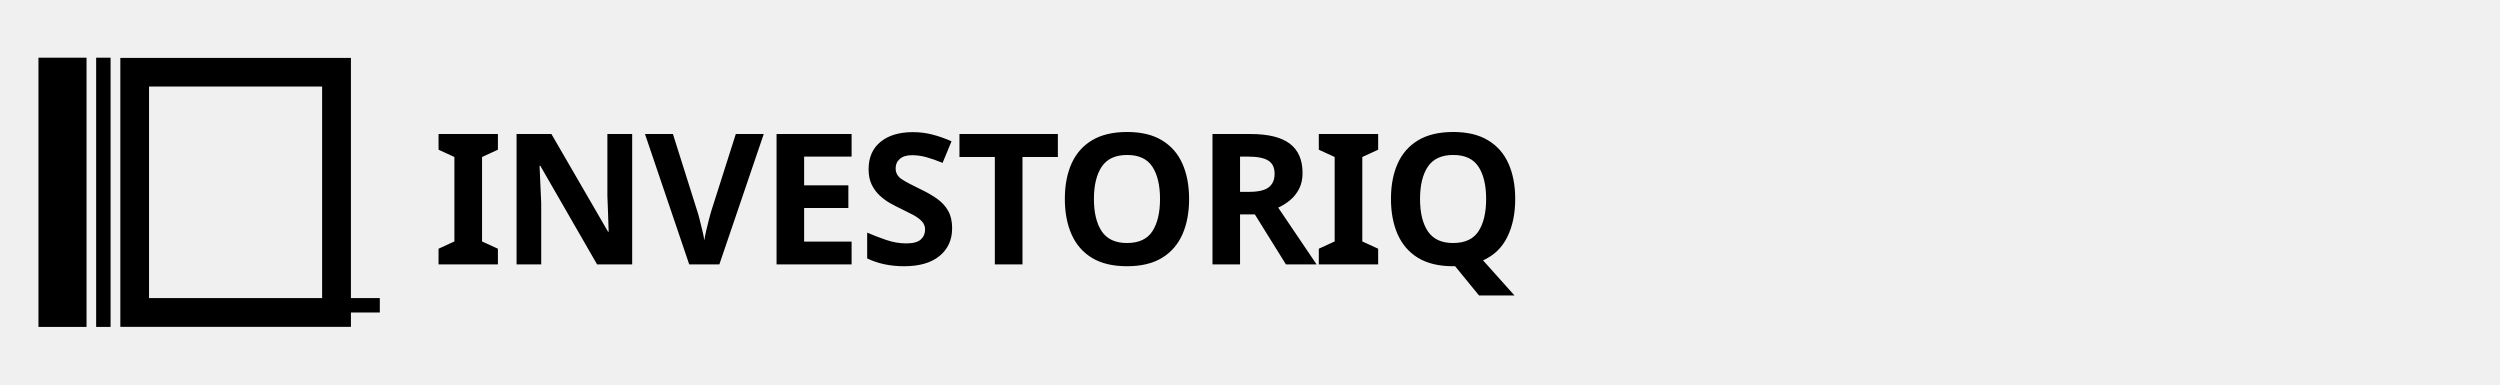
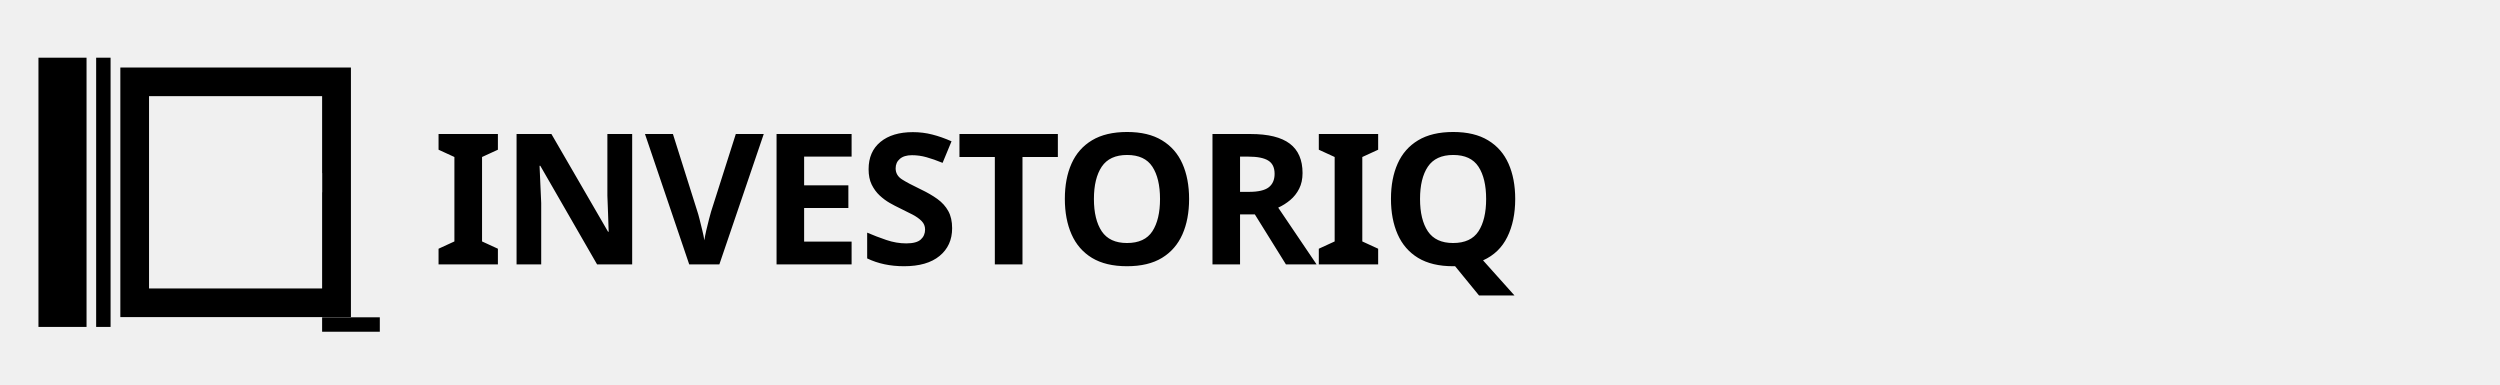
<svg xmlns="http://www.w3.org/2000/svg" width="520" height="80" viewBox="0 0 520 80" preserveAspectRatio="xMinYMid meet" role="img" aria-label="InvestorIQ">
  <g transform="translate(8,12)">
    <rect x="0" y="0" width="10" height="56" fill="#000000" />
    <rect x="12" y="0" width="3" height="56" fill="#000000" />
    <defs>
      <mask id="q-cut-mono" maskUnits="userSpaceOnUse">
-         <rect x="17" y="0" width="48" height="56" fill="white" />
-         <rect x="23" y="6" width="36" height="44" fill="black" />
+         <rect x="17" y="2" width="48" height="52" fill="white" />
+         <rect x="23" y="8" width="36" height="40" fill="black" />
+         <rect x="53" y="24" width="6" height="4" fill="black" />
      </mask>
    </defs>
-     <rect x="17" y="0" width="48" height="56" fill="#000000" mask="url(#q-cut-mono)" />
-     <rect x="59" y="50" width="12" height="3" fill="#000000" />
+     <rect x="17" y="2" width="48" height="52" fill="#000000" mask="url(#q-cut-mono)" />
+     <rect x="59" y="54" width="12" height="3" fill="#000000" />
  </g>
  <text x="90" y="55" font-family="Inter Tight, 'Space Grotesk', sans-serif" font-weight="900" font-size="38" letter-spacing="-0.02em" fill="#000000">
    INVESTORIQ
  </text>
</svg>
